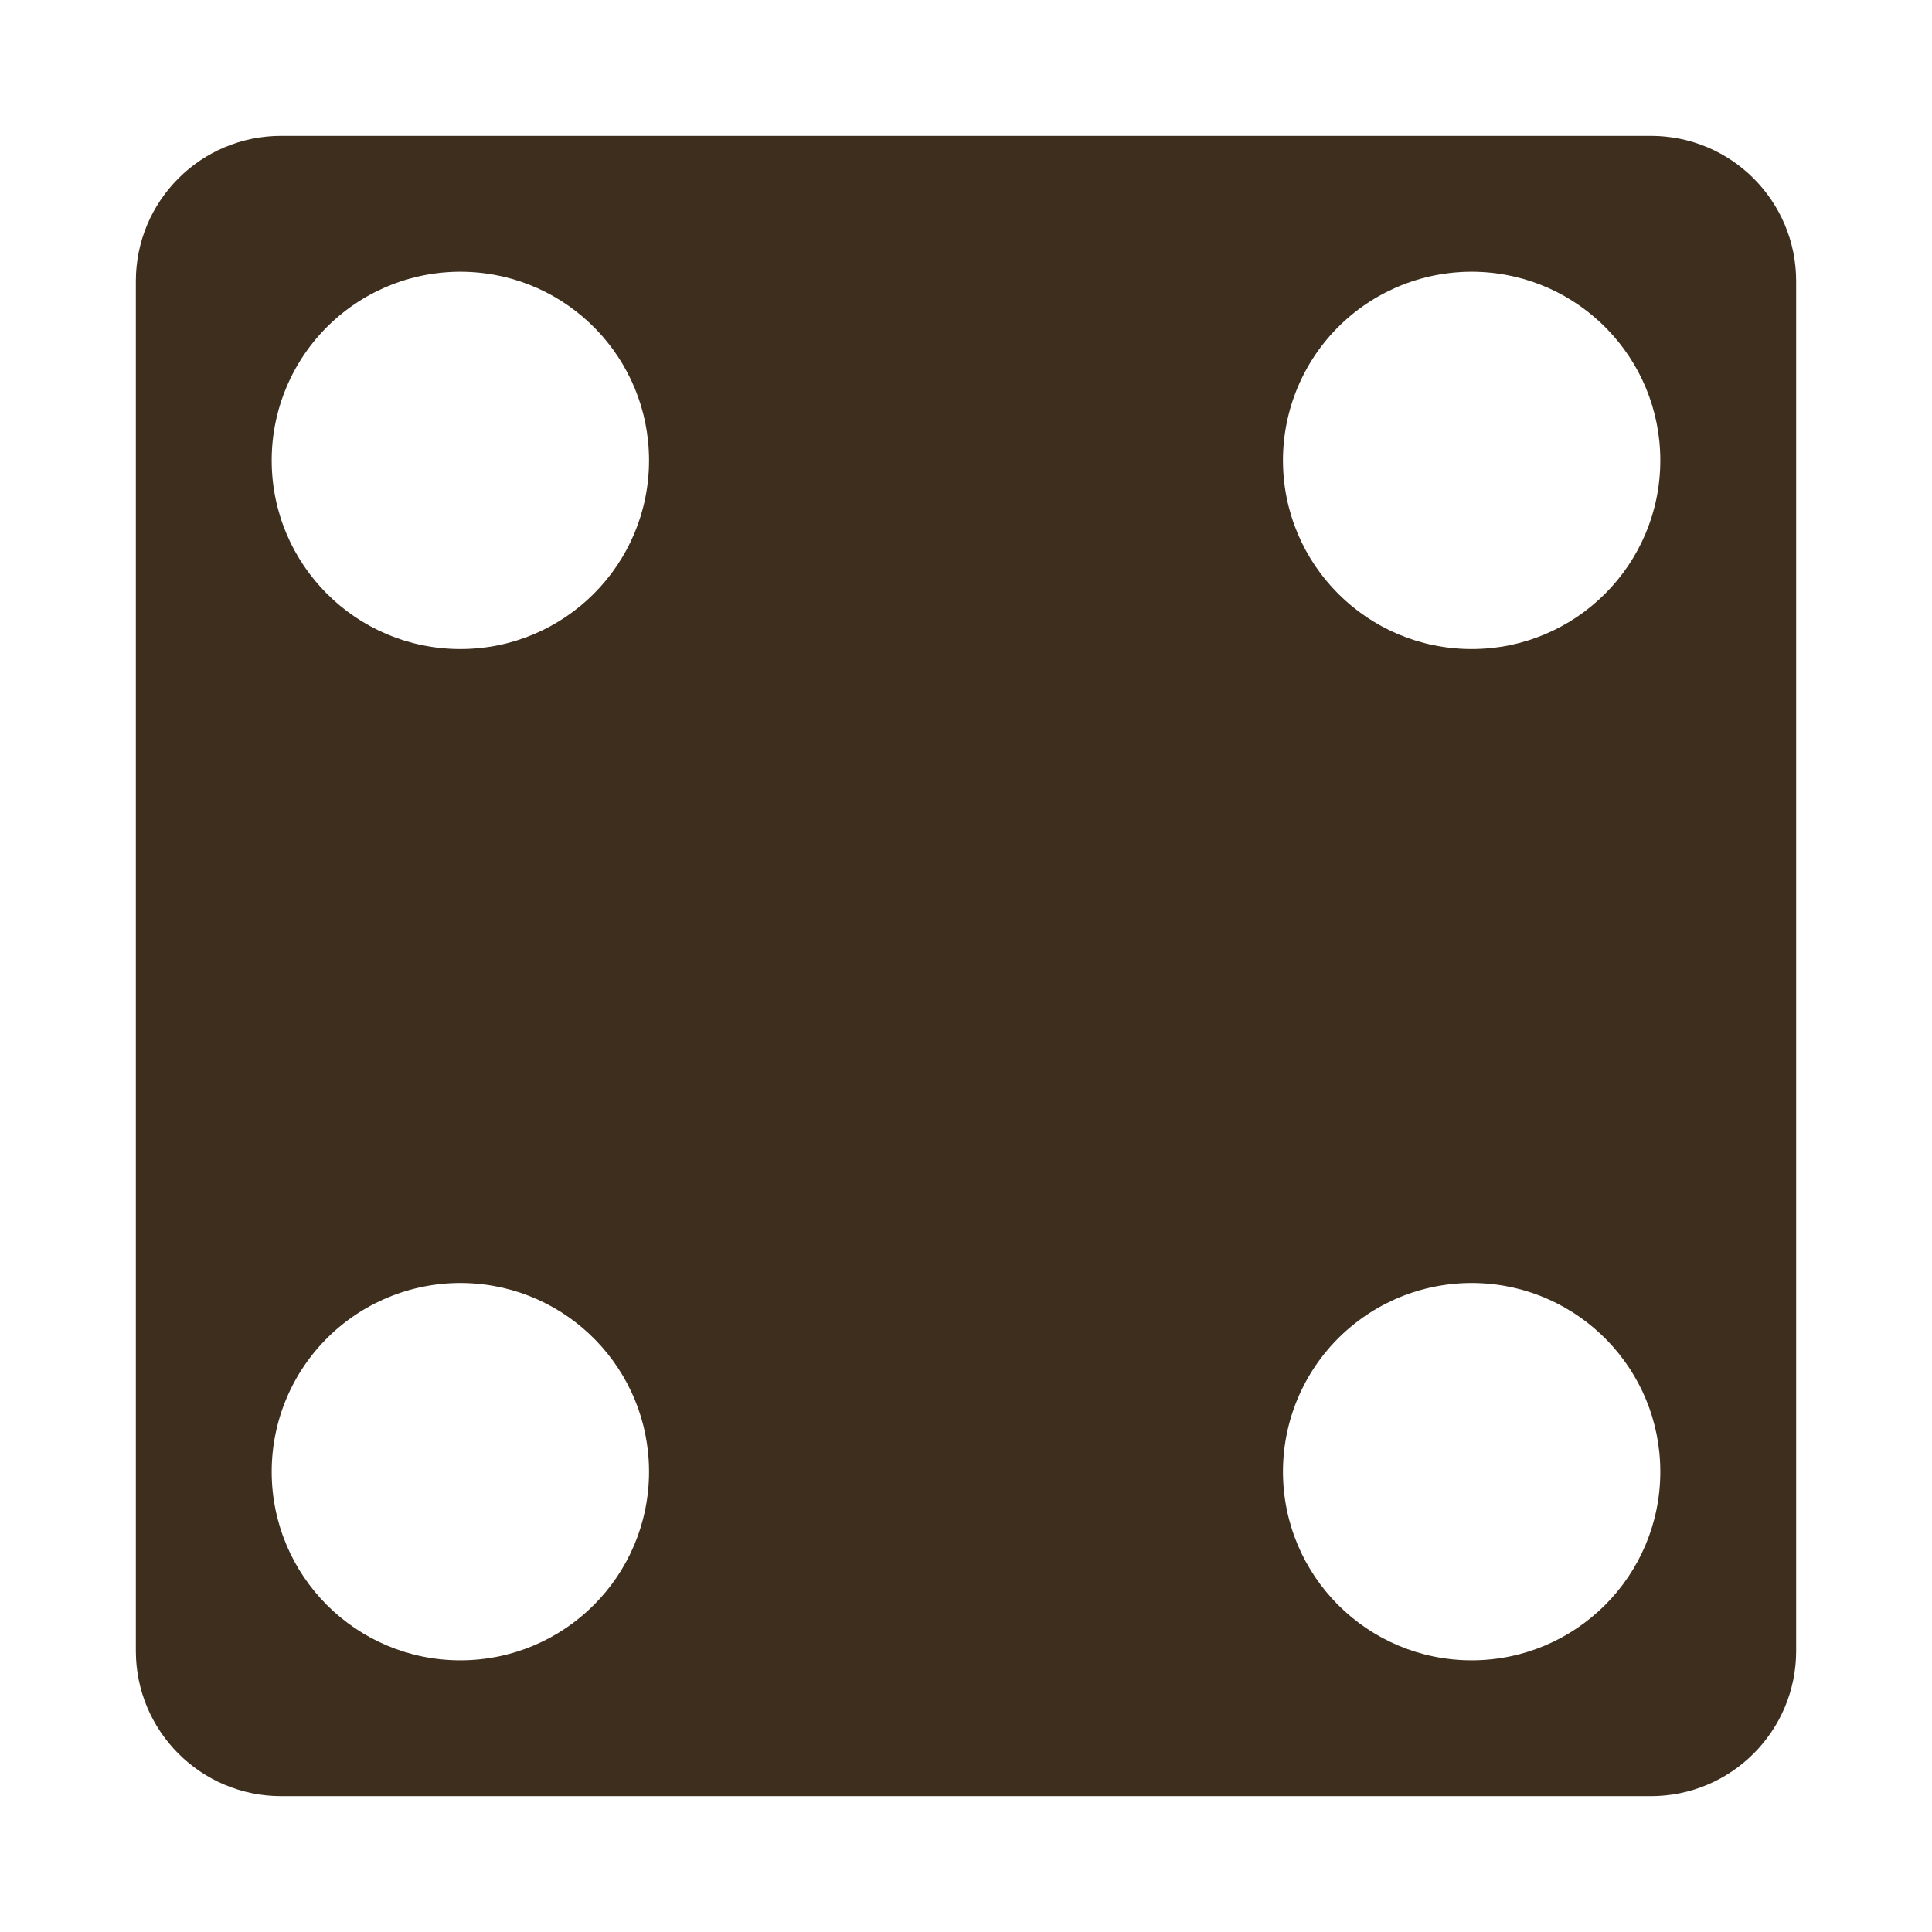
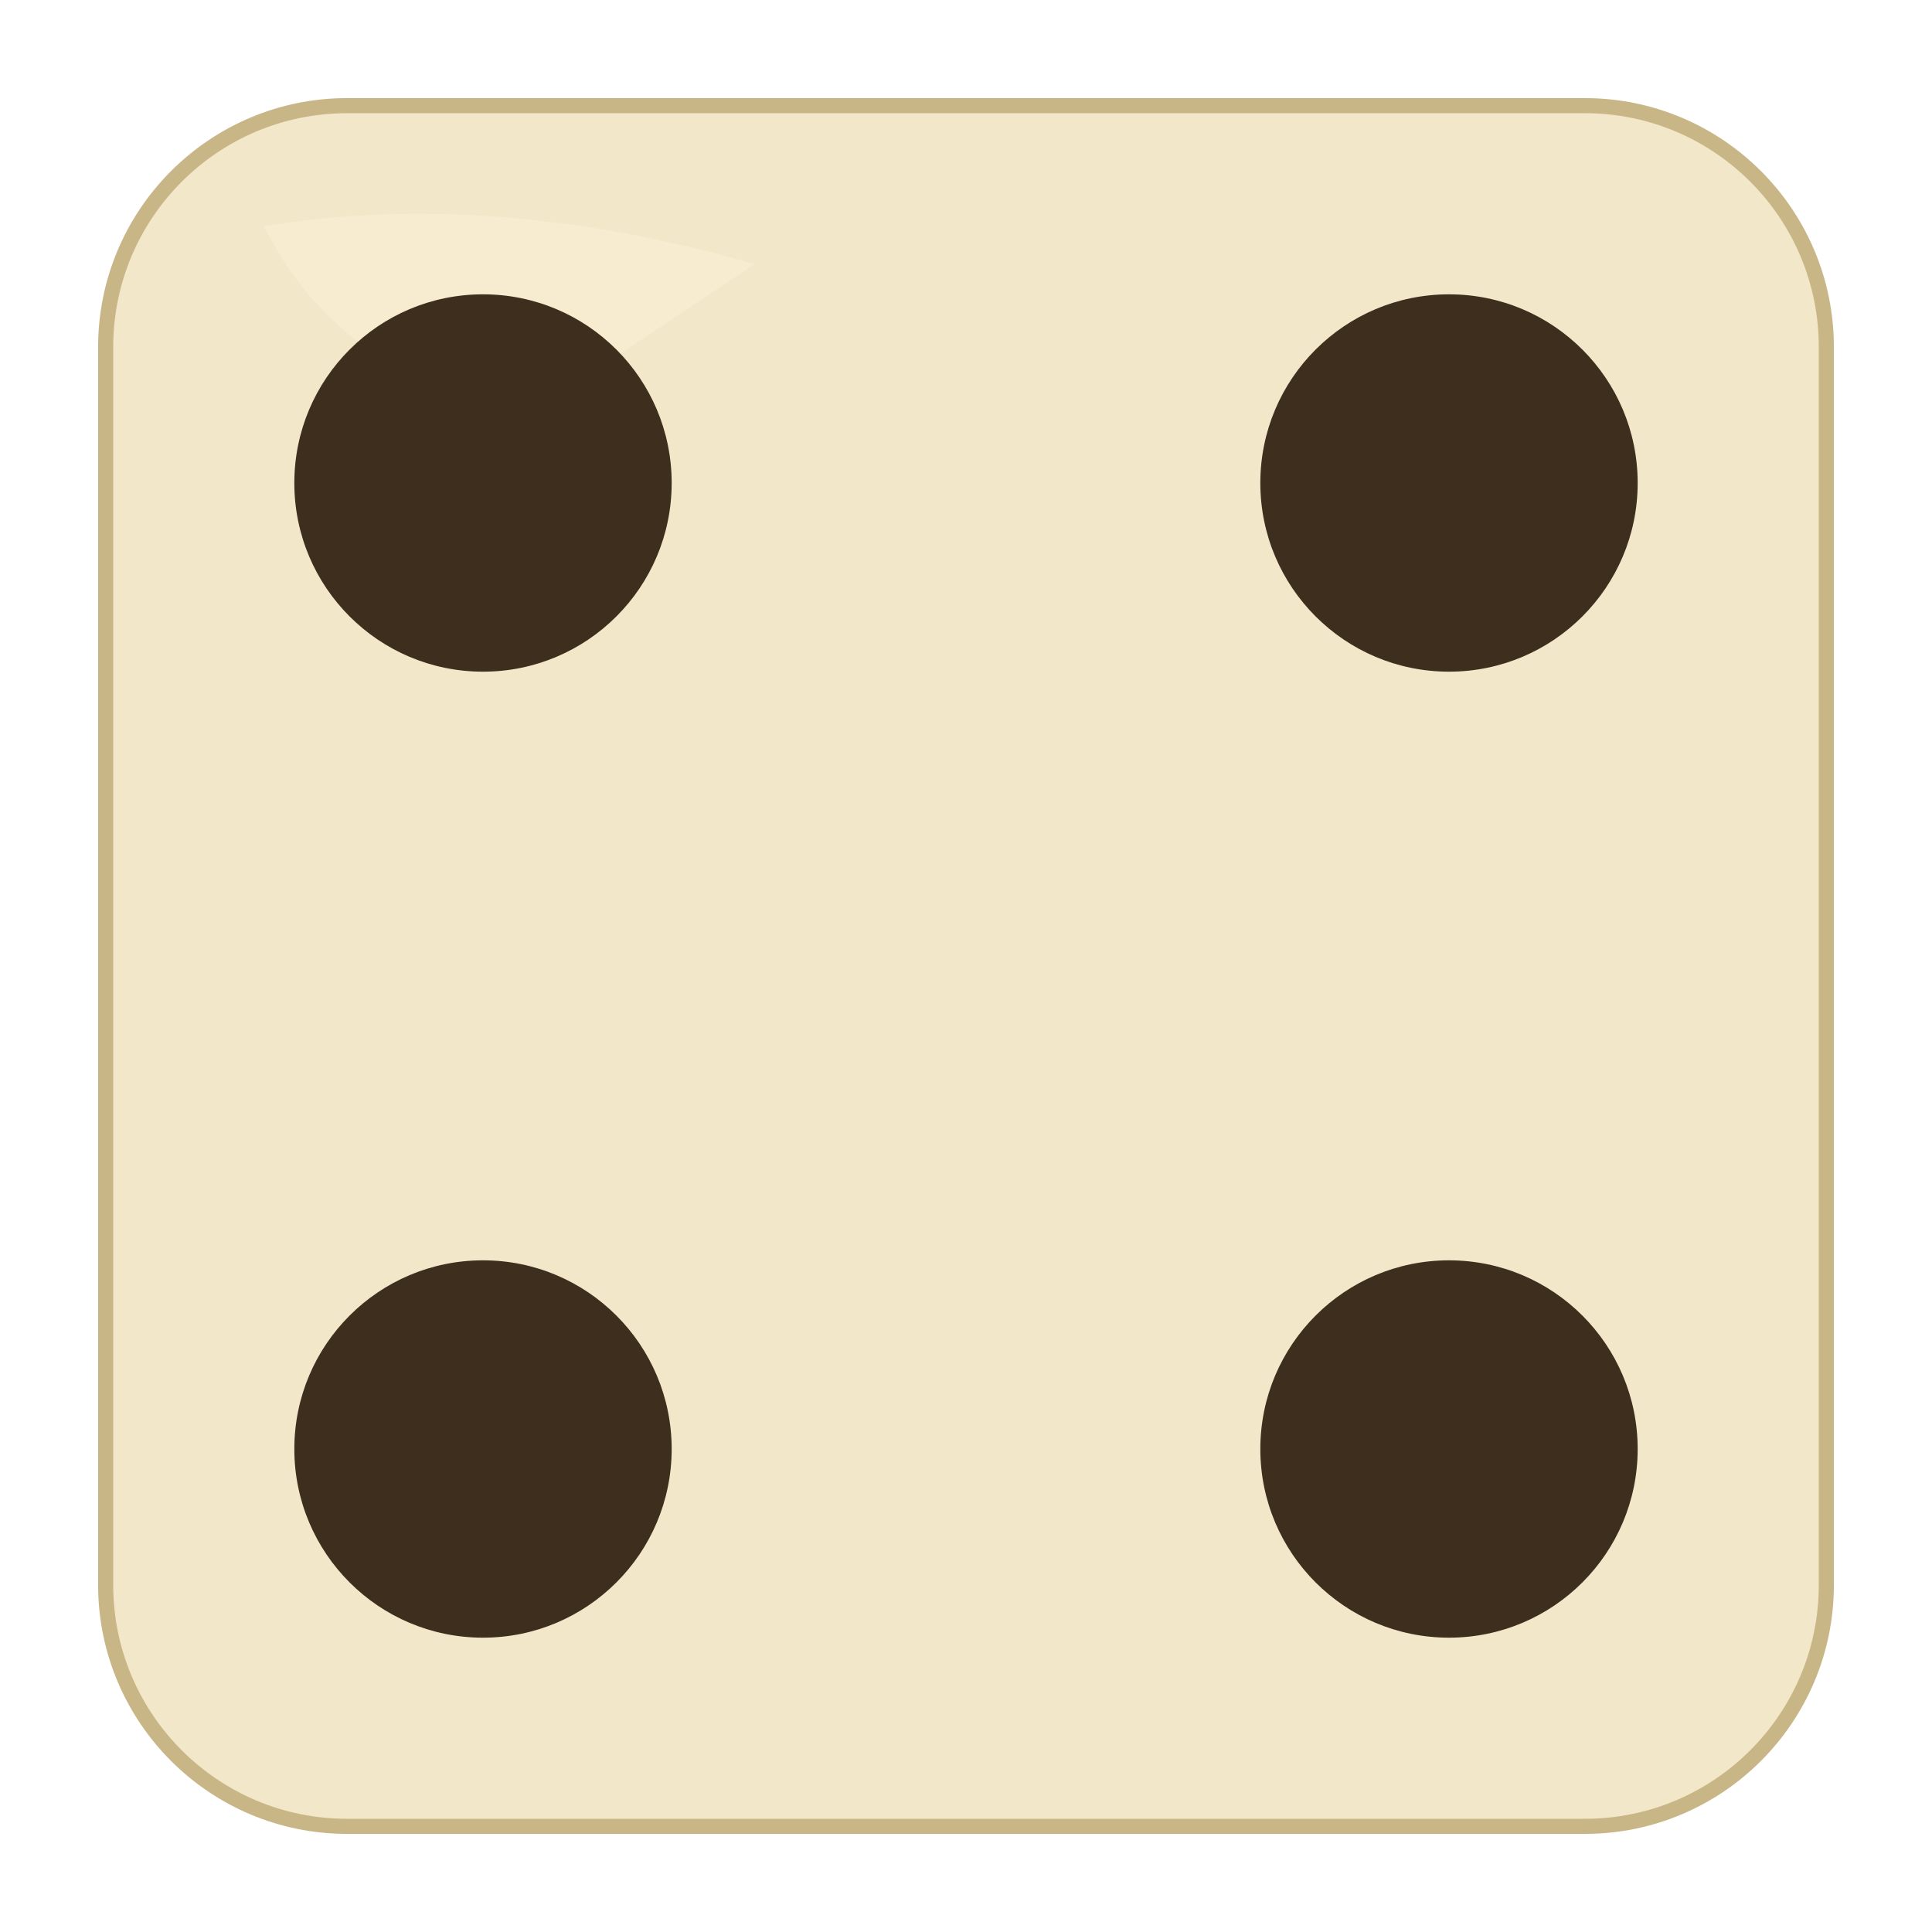
<svg xmlns="http://www.w3.org/2000/svg" viewBox="0 0 512 512">
-   <path fill="#3d2e1e" d="M74.5 36A38.5 38.5 0 0 0 36 74.5v363A38.5 38.5 0 0 0 74.5 476h363a38.5 38.5 0 0 0 38.5-38.5v-363A38.5 38.5 0 0 0 437.5 36h-363zm48.97 36.03A50 50 0 0 1 172 122a50 50 0 0 1-100 0 50 50 0 0 1 51.47-49.97zm268 0A50 50 0 0 1 440 122a50 50 0 0 1-100 0 50 50 0 0 1 51.47-49.97zm-268 268A50 50 0 0 1 172 390a50 50 0 0 1-100 0 50 50 0 0 1 51.47-49.97zm268 0A50 50 0 0 1 440 390a50 50 0 0 1-100 0 50 50 0 0 1 51.47-49.97z" />
+   <rect x="28" y="28" width="456" height="456" rx="64" ry="64" fill="#f3e7c9" stroke="#c9b687" stroke-width="4" />
+   <path d="M 70 60 Q 130 50 200 70 L 140 110 Q 90 100 70 60 Z" fill="#faf1d6" opacity="0.55" />
+   <circle cx="128" cy="128" r="50" fill="#3d2e1e" />
+   <circle cx="384" cy="128" r="50" fill="#3d2e1e" />
+   <circle cx="128" cy="384" r="50" fill="#3d2e1e" />
+   <circle cx="384" cy="384" r="50" fill="#3d2e1e" />
</svg>
